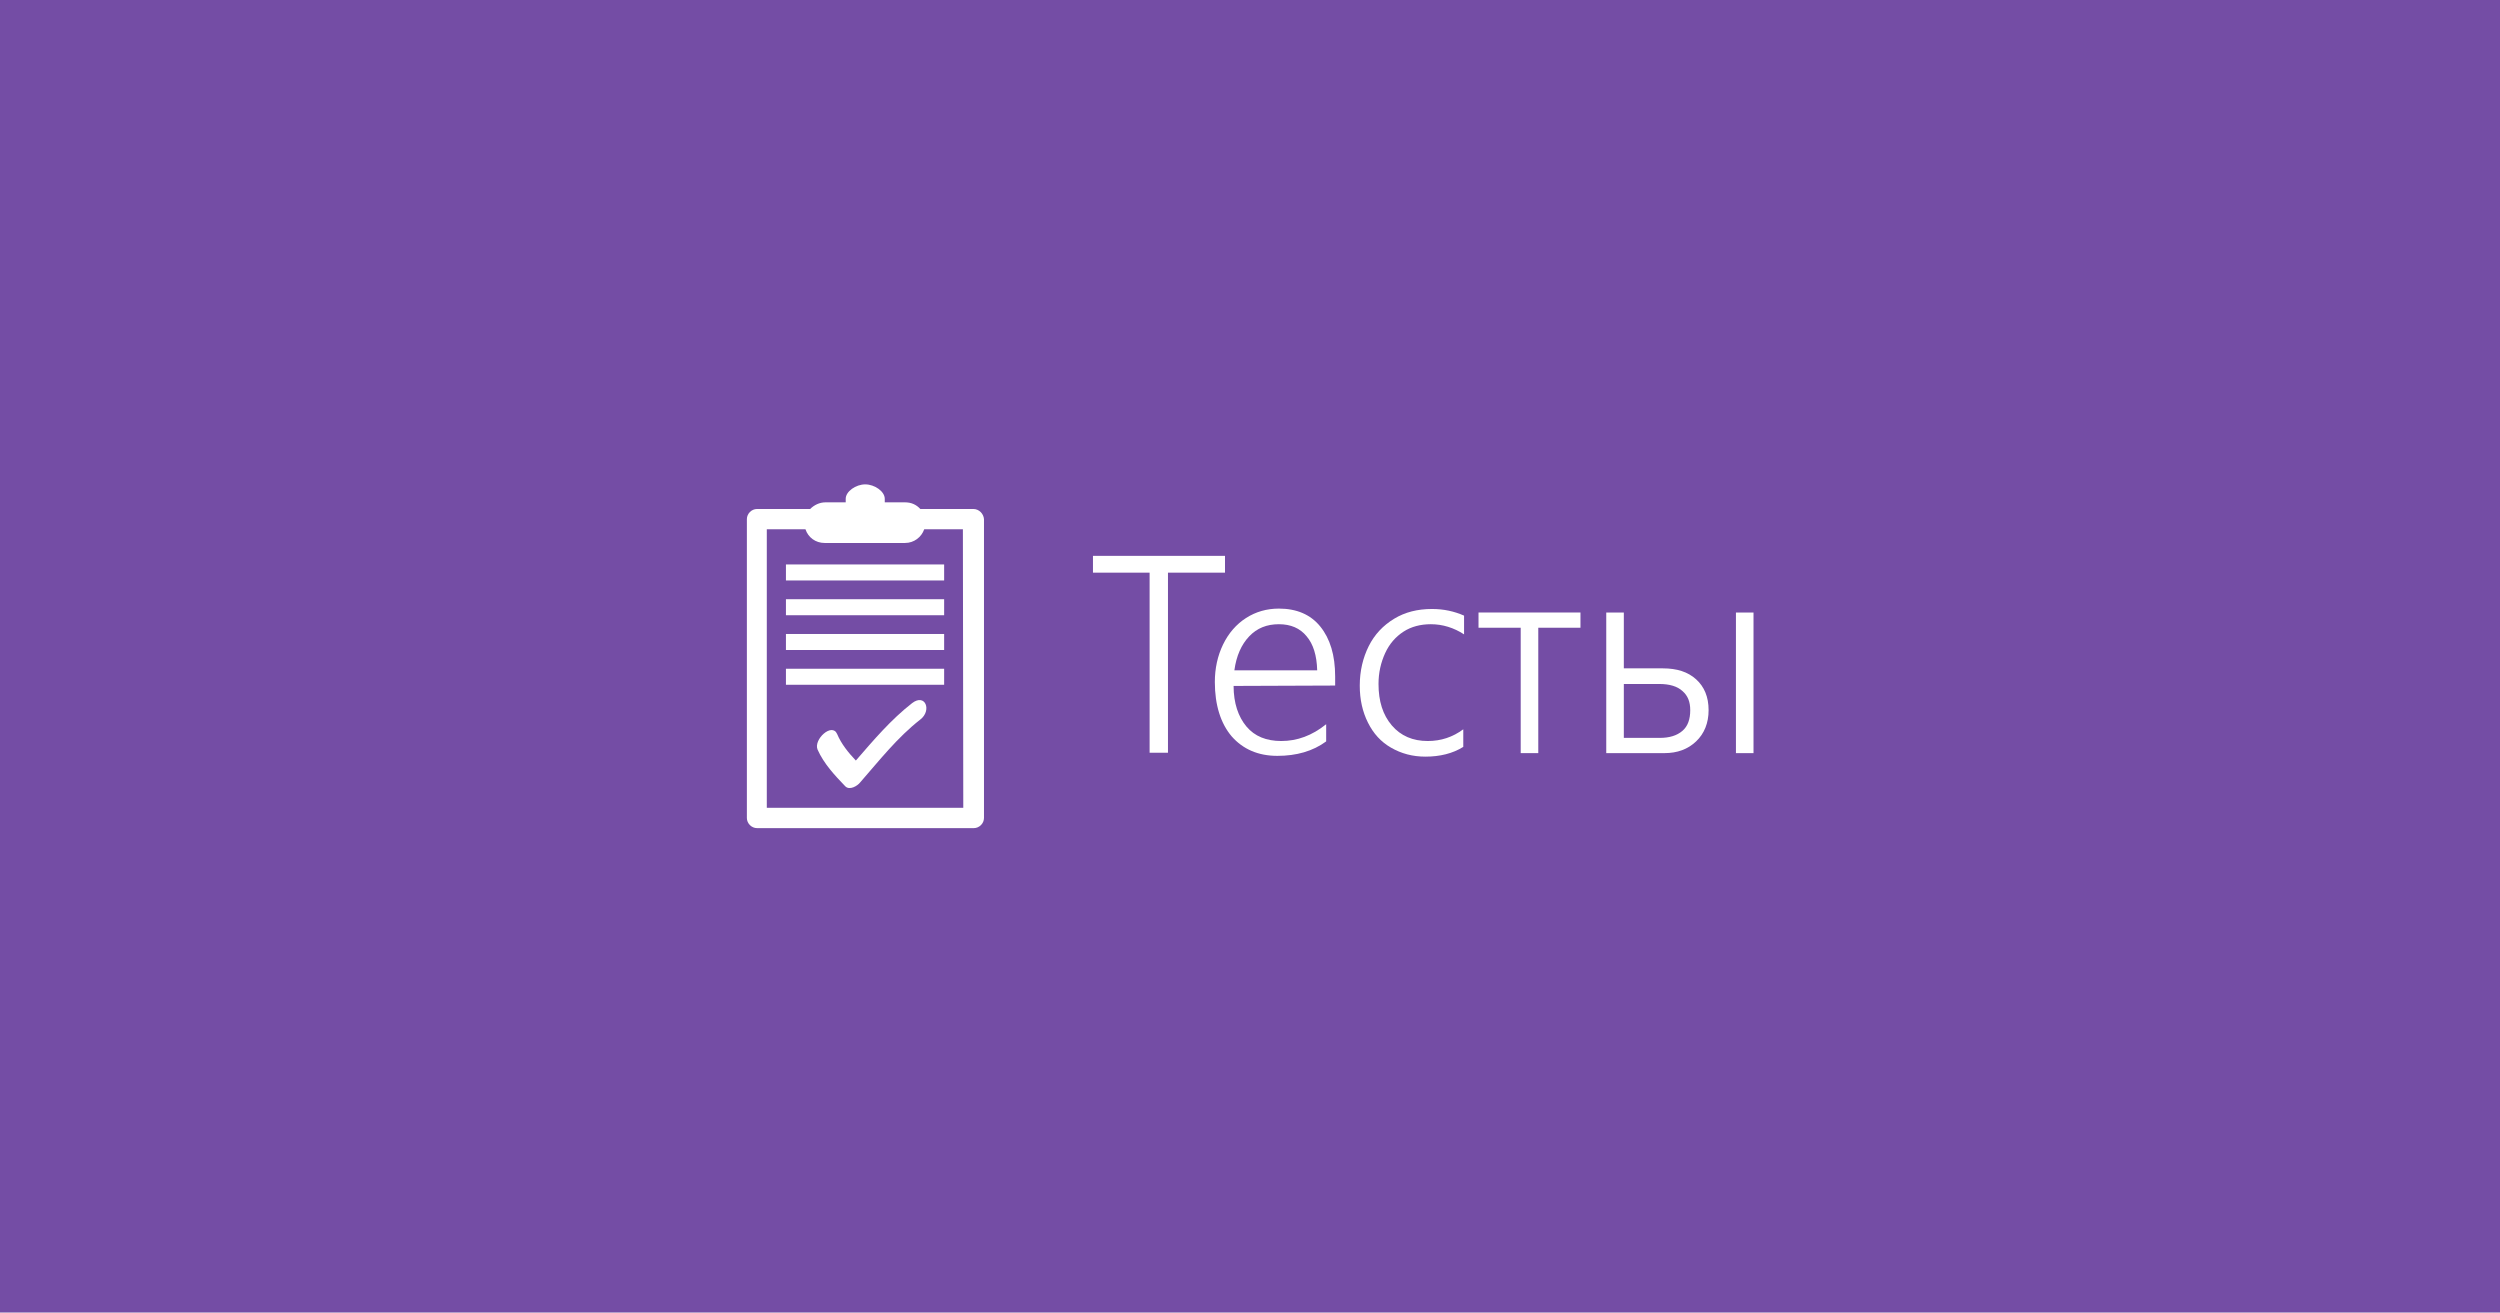
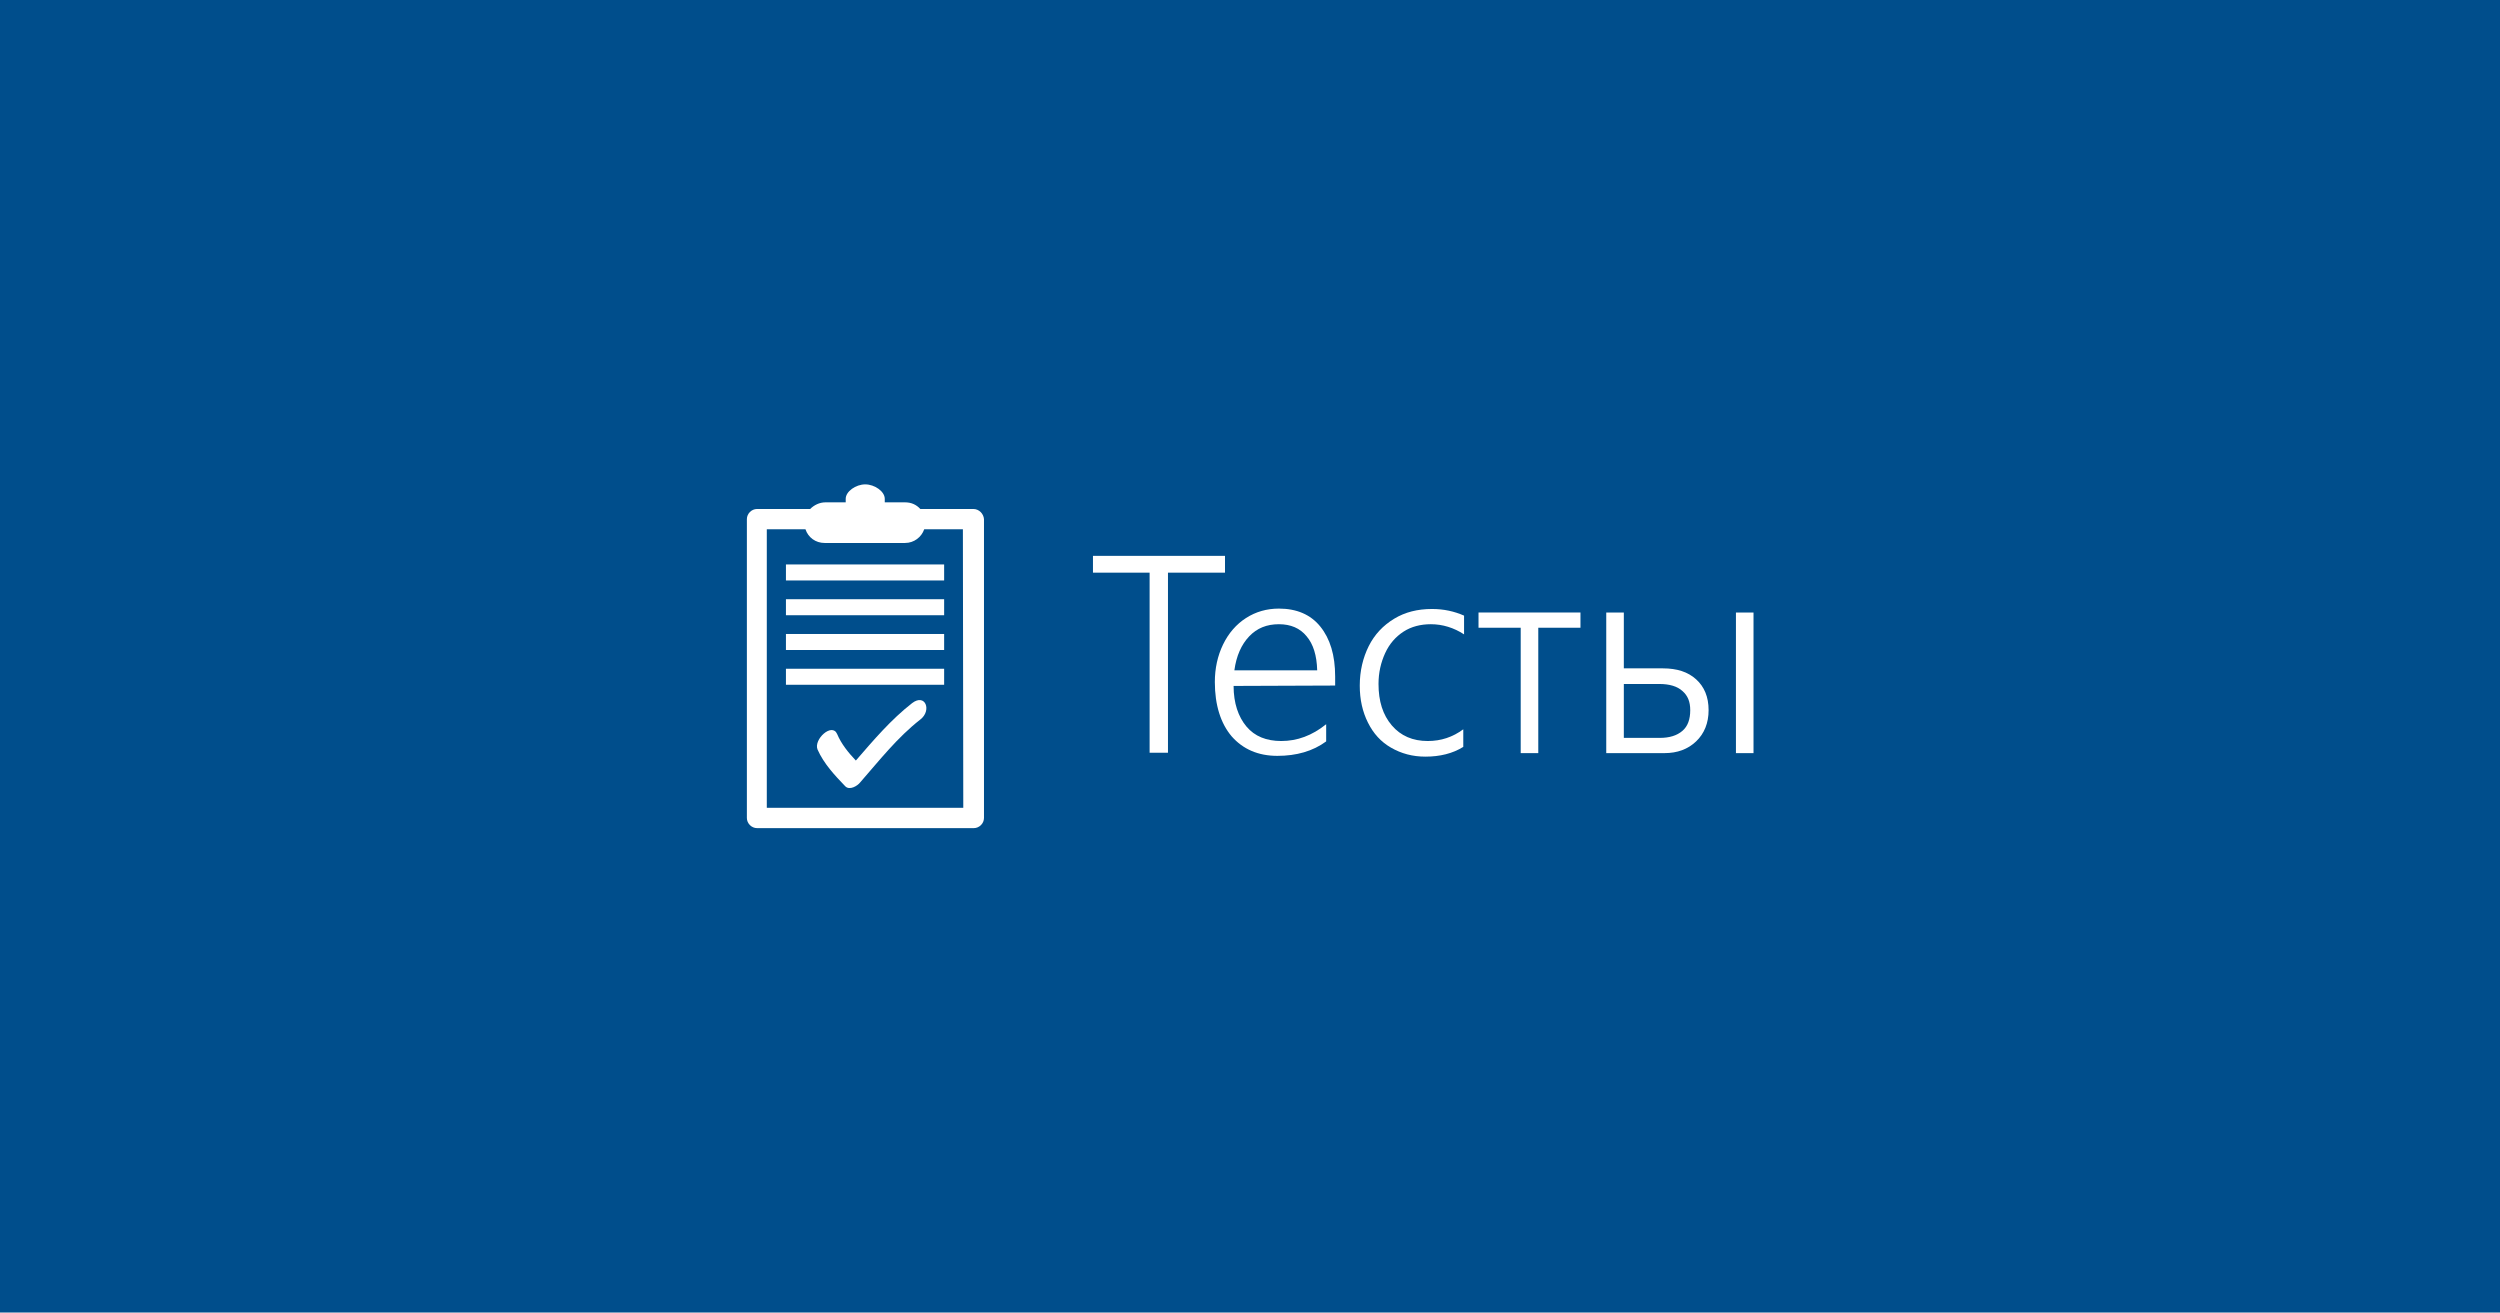
<svg xmlns="http://www.w3.org/2000/svg" version="1.1" x="0px" y="0px" width="640px" height="336px" viewBox="0 0 640 336" enable-background="new 0 0 640 336">
-   <rect fill="#744DA5" width="640" height="336" />
+   <rect fill="#004E8C" width="640" height="336" />
  <g>
    <path fill="#FFFFFF" d="M299,146.6v46.1h-4.7v-46.1h-14.5v-4.3h33.8v4.3H299z" />
    <path fill="#FFFFFF" d="M315.8,175.6c0,4.4,1.2,7.9,3.3,10.4s5.1,3.7,8.9,3.7c4.1,0,7.9-1.4,11.5-4.3v4.4c-3.4,2.5-7.6,3.7-12.5,3.7c-4.9,0-8.8-1.7-11.7-5c-2.8-3.3-4.3-8-4.3-13.9c0-3.5,0.7-6.7,2.1-9.6c1.4-2.9,3.4-5.2,5.9-6.8c2.5-1.6,5.3-2.4,8.4-2.4c4.5,0,8.1,1.5,10.6,4.6c2.5,3.1,3.8,7.3,3.8,12.8v2.3L315.8,175.6L315.8,175.6z M337.2,171.6c-0.1-3.8-1-6.7-2.7-8.7c-1.7-2.1-4.1-3.1-7.1-3.1c-3.1,0-5.6,1-7.6,3.1c-2,2.1-3.3,5-3.8,8.7H337.2L337.2,171.6z" />
    <path fill="#FFFFFF" d="M374.6,191.2c-2.7,1.7-6,2.5-9.7,2.5c-3.3,0-6.2-0.8-8.8-2.3c-2.6-1.5-4.5-3.6-5.9-6.4c-1.4-2.8-2.1-5.9-2.1-9.5c0-3.7,0.8-7.1,2.3-10.1c1.5-3,3.7-5.3,6.5-7c2.8-1.7,6-2.5,9.7-2.5c3,0,5.7,0.6,8.2,1.7v4.8c-2.6-1.7-5.5-2.6-8.5-2.6c-2.6,0-5,0.6-7,1.9c-2,1.3-3.6,3.1-4.7,5.5c-1.1,2.4-1.7,5-1.7,7.9c0,4.4,1.1,7.9,3.4,10.6c2.3,2.7,5.4,4,9.2,4c3.4,0,6.4-1,9.1-3L374.6,191.2L374.6,191.2z" />
    <path fill="#FFFFFF" d="M393.8,160.7v32.1h-4.5v-32.1h-10.8v-3.9h26.1v3.9L393.8,160.7L393.8,160.7z" />
    <path fill="#FFFFFF" d="M437.4,181.8c0,3.3-1.1,6-3.2,8c-2.1,2-4.8,3-8.1,3h-14.9v-36h4.5v14.3h10c3.6,0,6.4,0.9,8.5,2.8C436.3,175.8,437.4,178.4,437.4,181.8z M432.7,181.8c0-2.1-0.6-3.7-2-4.9c-1.3-1.2-3.3-1.8-5.9-1.8h-9.1v13.8h9.2c2.5,0,4.4-0.6,5.8-1.8S432.7,184.1,432.7,181.8z M444.4,192.8v-36h4.5v36H444.4z" />
  </g>
  <g>
    <g>
      <path fill="#FFFFFF" d="M233.5,180c-5.4,4.2-9.9,9.5-14.4,14.7c-1.9-2-3.7-4.2-4.8-6.8c-1.3-3-6.1,1.4-5,4c1.6,3.6,4.4,6.6,7.1,9.4c1.1,1.1,3.1-0.1,3.8-1c4.9-5.6,9.5-11.5,15.4-16.1C238.6,181.9,236.9,177.4,233.5,180z" />
      <path fill="#FFFFFF" d="M249.2,130.3h-13.6c-1-1.1-2.3-1.7-3.9-1.7h-5.2v-0.9c0-1.9-2.6-3.7-5-3.7c-2.4,0-5,1.8-5,3.7v0.9h-5.2c-1.5,0-2.9,0.7-3.9,1.7h-13.6c-1.4,0-2.6,1.2-2.6,2.6v76.5c0,1.4,1.2,2.6,2.6,2.6h55.5c1.4,0,2.6-1.2,2.6-2.6v-76.5C251.8,131.5,250.6,130.3,249.2,130.3z M246.6,206.8h-50.3v-71.3h7.5l0,0h2.4c0.7,2.1,2.6,3.5,4.9,3.5h10.3h10.3c2.3,0,4.2-1.5,4.9-3.5h2.4l0,0h7.5L246.6,206.8L246.6,206.8z" />
      <rect x="201.2" y="144.5" fill="#FFFFFF" width="40.5" height="4.1" />
      <rect x="201.2" y="153.4" fill="#FFFFFF" width="40.5" height="4.1" />
      <rect x="201.2" y="162.3" fill="#FFFFFF" width="40.5" height="4.1" />
      <rect x="201.2" y="171.2" fill="#FFFFFF" width="40.5" height="4.1" />
    </g>
  </g>
</svg>
